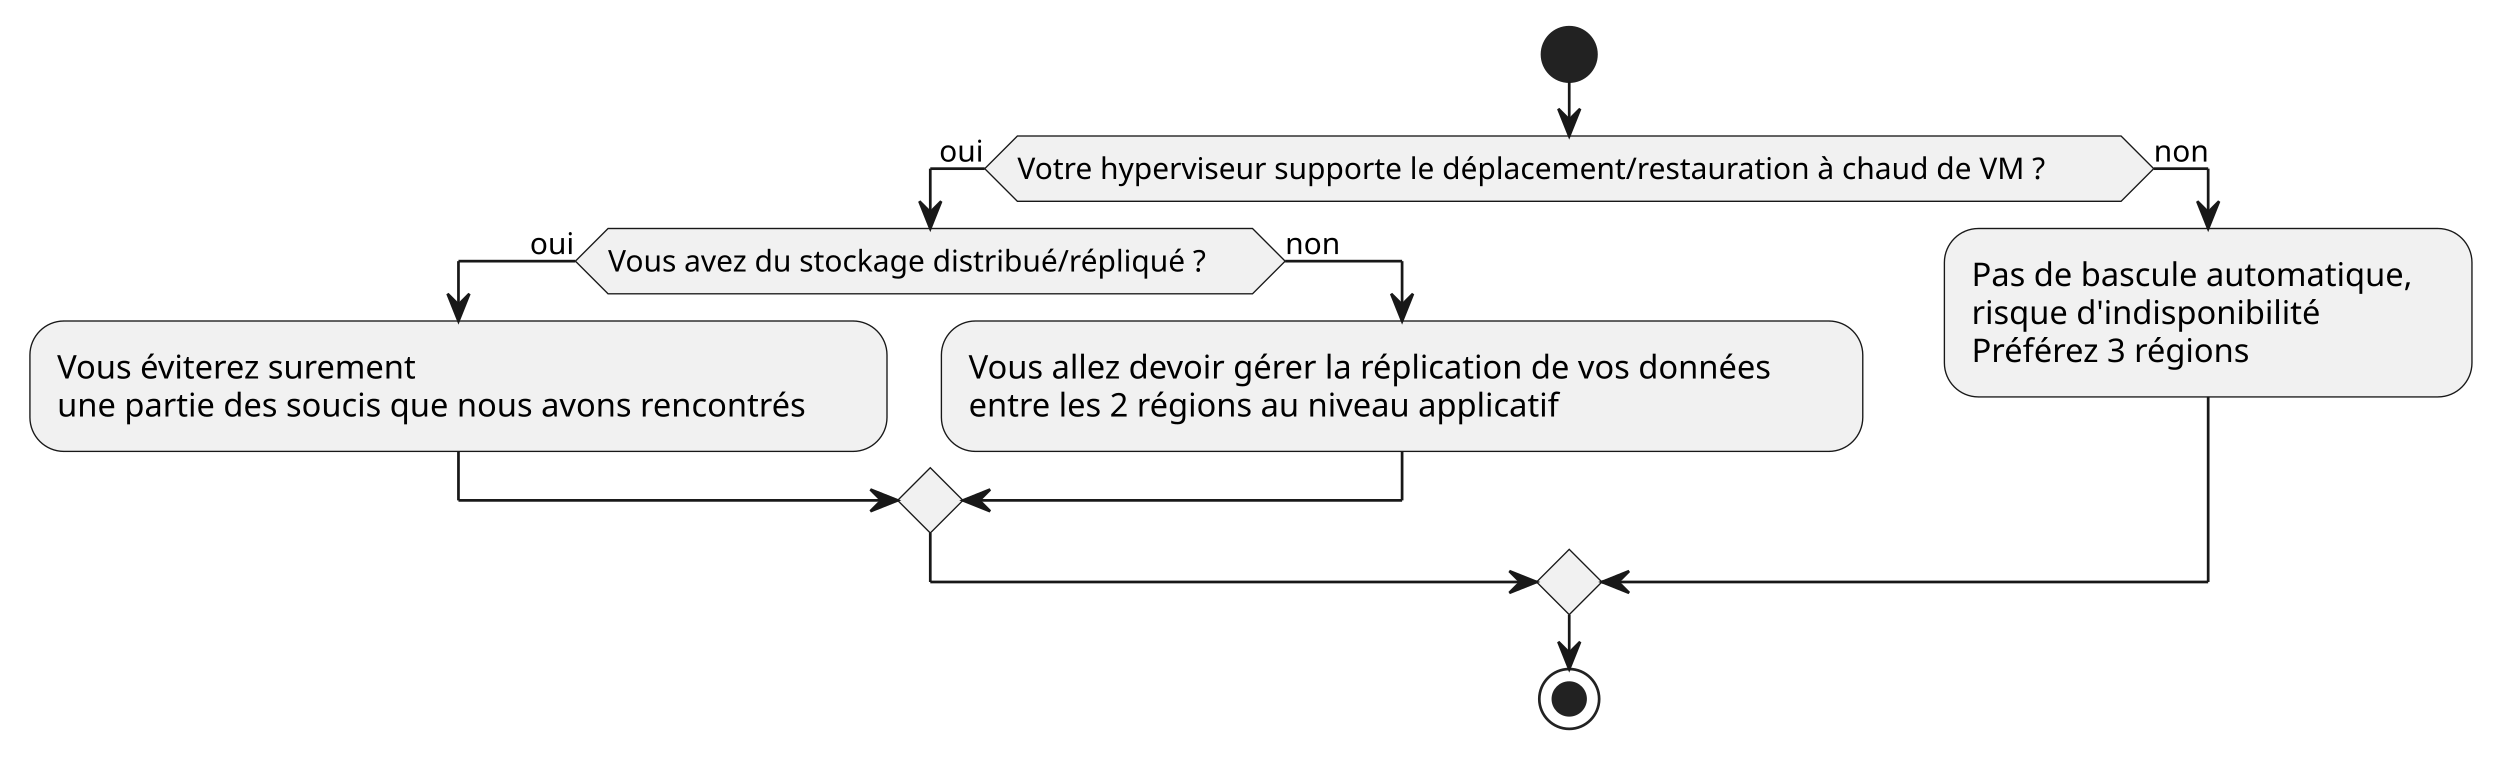
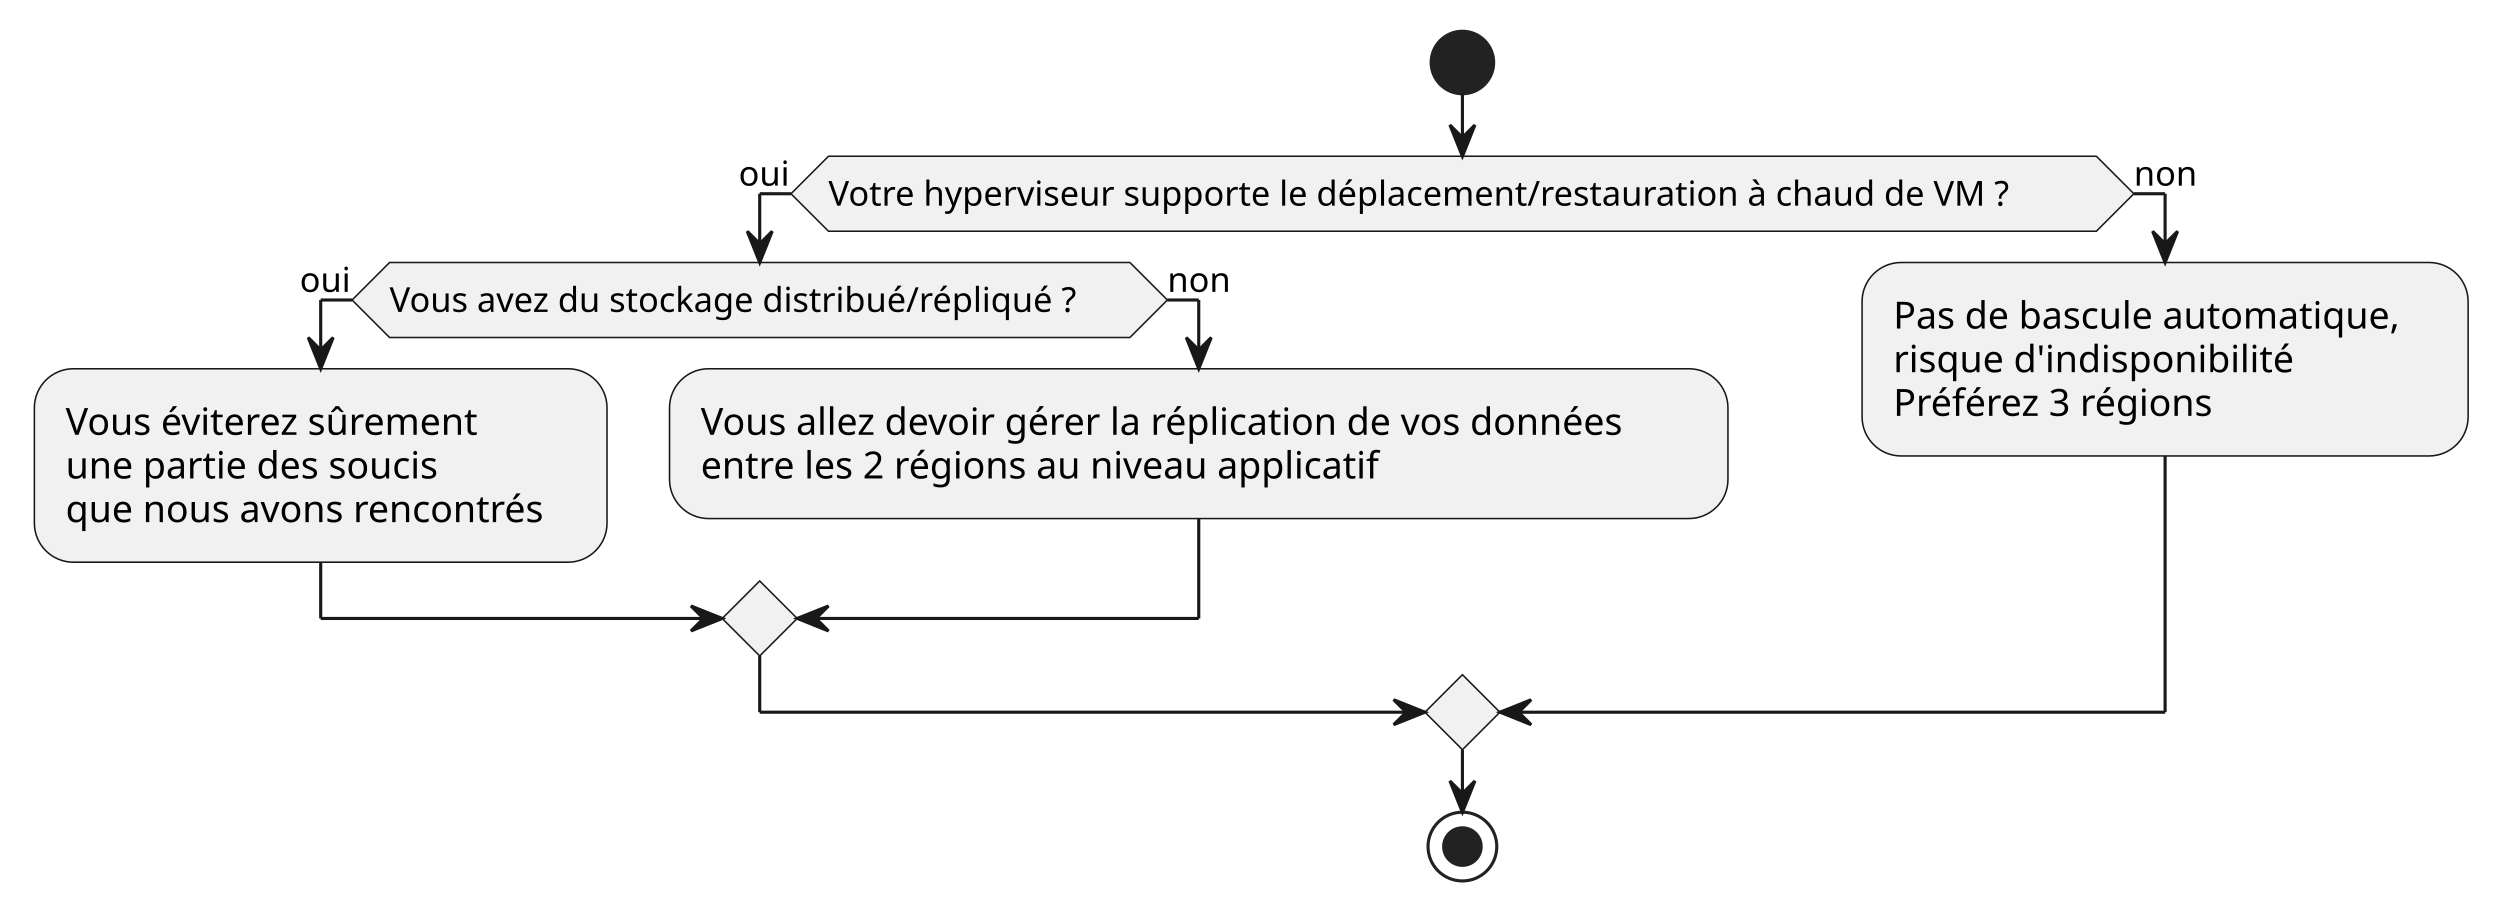
- <svg xmlns="http://www.w3.org/2000/svg" contentStyleType="text/css" data-diagram-type="ACTIVITY" height="278px" preserveAspectRatio="none" style="width:919px;height:278px;background:#FFFFFF;" version="1.1" viewBox="0 0 919 278" width="919px" zoomAndPan="magnify">
+ <svg xmlns="http://www.w3.org/2000/svg" contentStyleType="text/css" data-diagram-type="ACTIVITY" height="292px" preserveAspectRatio="none" style="width:800px;height:292px;background:#FFFFFF;" version="1.1" viewBox="0 0 800 292" width="800px" zoomAndPan="magnify">
  <defs />
  <g>
-     <ellipse cx="576.848" cy="20" fill="#222222" rx="10" ry="10" style="stroke:#222222;stroke-width:1;" />
-     <polygon fill="#F1F1F1" points="373.987,50,779.708,50,791.708,62,779.708,74,373.987,74,361.987,62,373.987,50" style="stroke:#181818;stroke-width:0.5;" />
-     <text fill="#000000" font-family="sans-serif" font-size="11" lengthAdjust="spacing" textLength="405.722" x="373.987" y="65.808">Votre hyperviseur supporte le déplacement/restauration à chaud de VM ?</text>
-     <text fill="#000000" font-family="sans-serif" font-size="11" lengthAdjust="spacing" textLength="16.758" x="345.229" y="59.406">oui</text>
-     <text fill="#000000" font-family="sans-serif" font-size="11" lengthAdjust="spacing" textLength="20.673" x="791.708" y="59.406">non</text>
-     <polygon fill="#F1F1F1" points="223.518,84,460.421,84,472.421,96,460.421,108,223.518,108,211.518,96,223.518,84" style="stroke:#181818;stroke-width:0.5;" />
-     <text fill="#000000" font-family="sans-serif" font-size="11" lengthAdjust="spacing" textLength="236.903" x="223.518" y="99.808">Vous avez du stockage distribué/répliqué ?</text>
-     <text fill="#000000" font-family="sans-serif" font-size="11" lengthAdjust="spacing" textLength="16.758" x="194.761" y="93.406">oui</text>
-     <text fill="#000000" font-family="sans-serif" font-size="11" lengthAdjust="spacing" textLength="20.673" x="472.421" y="93.406">non</text>
-     <rect fill="#F1F1F1" height="47.938" rx="12.5" ry="12.5" style="stroke:#181818;stroke-width:0.5;" width="315.06" x="11" y="118" />
-     <text fill="#000000" font-family="sans-serif" font-size="12" lengthAdjust="spacing" textLength="143.115" x="21" y="139.139">Vous éviterez surement</text>
-     <text fill="#000000" font-family="sans-serif" font-size="12" lengthAdjust="spacing" textLength="295.06" x="21" y="153.107">une partie des soucis que nous avons rencontrés</text>
-     <rect fill="#F1F1F1" height="47.938" rx="12.5" ry="12.5" style="stroke:#181818;stroke-width:0.5;" width="338.697" x="346.06" y="118" />
-     <text fill="#000000" font-family="sans-serif" font-size="12" lengthAdjust="spacing" textLength="318.697" x="356.06" y="139.139">Vous allez devoir gérer la réplication de vos données</text>
-     <text fill="#000000" font-family="sans-serif" font-size="12" lengthAdjust="spacing" textLength="234.779" x="356.06" y="153.107">entre les 2 régions au niveau applicatif</text>
-     <polygon fill="#F1F1F1" points="341.97,171.938,353.97,183.938,341.97,195.938,329.97,183.938,341.97,171.938" style="stroke:#181818;stroke-width:0.5;" />
-     <rect fill="#F1F1F1" height="61.906" rx="12.5" ry="12.5" style="stroke:#181818;stroke-width:0.5;" width="193.935" x="714.758" y="84" />
-     <text fill="#000000" font-family="sans-serif" font-size="12" lengthAdjust="spacing" textLength="173.935" x="724.758" y="105.139">Pas de bascule automatique,</text>
-     <text fill="#000000" font-family="sans-serif" font-size="12" lengthAdjust="spacing" textLength="135.603" x="724.758" y="119.107">risque d'indisponibilité</text>
-     <text fill="#000000" font-family="sans-serif" font-size="12" lengthAdjust="spacing" textLength="109.506" x="724.758" y="133.076">Préférez 3 régions</text>
-     <polygon fill="#F1F1F1" points="576.848,201.938,588.848,213.938,576.848,225.938,564.848,213.938,576.848,201.938" style="stroke:#181818;stroke-width:0.5;" />
-     <ellipse cx="576.848" cy="256.938" fill="none" rx="11" ry="11" style="stroke:#222222;stroke-width:1;" />
-     <ellipse cx="576.848" cy="256.938" fill="#222222" rx="6" ry="6" style="stroke:#222222;stroke-width:1;" />
-     <line style="stroke:#181818;stroke-width:1;" x1="211.518" x2="168.53" y1="96" y2="96" />
-     <line style="stroke:#181818;stroke-width:1;" x1="168.53" x2="168.53" y1="96" y2="118" />
-     <polygon fill="#181818" points="164.53,108,168.53,118,172.53,108,168.53,112" style="stroke:#181818;stroke-width:1;" />
-     <line style="stroke:#181818;stroke-width:1;" x1="472.421" x2="515.409" y1="96" y2="96" />
-     <line style="stroke:#181818;stroke-width:1;" x1="515.409" x2="515.409" y1="96" y2="118" />
-     <polygon fill="#181818" points="511.409,108,515.409,118,519.409,108,515.409,112" style="stroke:#181818;stroke-width:1;" />
-     <line style="stroke:#181818;stroke-width:1;" x1="168.53" x2="168.53" y1="165.938" y2="183.938" />
-     <line style="stroke:#181818;stroke-width:1;" x1="168.53" x2="329.97" y1="183.938" y2="183.938" />
-     <polygon fill="#181818" points="319.97,179.938,329.97,183.938,319.97,187.938,323.97,183.938" style="stroke:#181818;stroke-width:1;" />
-     <line style="stroke:#181818;stroke-width:1;" x1="515.409" x2="515.409" y1="165.938" y2="183.938" />
-     <line style="stroke:#181818;stroke-width:1;" x1="515.409" x2="353.97" y1="183.938" y2="183.938" />
-     <polygon fill="#181818" points="363.97,179.938,353.97,183.938,363.97,187.938,359.97,183.938" style="stroke:#181818;stroke-width:1;" />
-     <line style="stroke:#181818;stroke-width:1;" x1="361.987" x2="341.97" y1="62" y2="62" />
-     <line style="stroke:#181818;stroke-width:1;" x1="341.97" x2="341.97" y1="62" y2="84" />
-     <polygon fill="#181818" points="337.97,74,341.97,84,345.97,74,341.97,78" style="stroke:#181818;stroke-width:1;" />
-     <line style="stroke:#181818;stroke-width:1;" x1="791.708" x2="811.726" y1="62" y2="62" />
-     <line style="stroke:#181818;stroke-width:1;" x1="811.726" x2="811.726" y1="62" y2="84" />
-     <polygon fill="#181818" points="807.726,74,811.726,84,815.726,74,811.726,78" style="stroke:#181818;stroke-width:1;" />
-     <line style="stroke:#181818;stroke-width:1;" x1="341.97" x2="341.97" y1="195.938" y2="213.938" />
-     <line style="stroke:#181818;stroke-width:1;" x1="341.97" x2="564.848" y1="213.938" y2="213.938" />
-     <polygon fill="#181818" points="554.848,209.938,564.848,213.938,554.848,217.938,558.848,213.938" style="stroke:#181818;stroke-width:1;" />
-     <line style="stroke:#181818;stroke-width:1;" x1="811.726" x2="811.726" y1="145.906" y2="213.938" />
-     <line style="stroke:#181818;stroke-width:1;" x1="811.726" x2="588.848" y1="213.938" y2="213.938" />
-     <polygon fill="#181818" points="598.848,209.938,588.848,213.938,598.848,217.938,594.848,213.938" style="stroke:#181818;stroke-width:1;" />
-     <line style="stroke:#181818;stroke-width:1;" x1="576.848" x2="576.848" y1="30" y2="50" />
-     <polygon fill="#181818" points="572.848,40,576.848,50,580.848,40,576.848,44" style="stroke:#181818;stroke-width:1;" />
-     <line style="stroke:#181818;stroke-width:1;" x1="576.848" x2="576.848" y1="225.938" y2="245.938" />
-     <polygon fill="#181818" points="572.848,235.938,576.848,245.938,580.848,235.938,576.848,239.938" style="stroke:#181818;stroke-width:1;" />
+     <ellipse cx="467.971" cy="20" fill="#222222" rx="10" ry="10" style="stroke:#222222;stroke-width:1;" />
+     <polygon fill="#F1F1F1" points="265.11,50,670.832,50,682.832,62,670.832,74,265.11,74,253.11,62,265.11,50" style="stroke:#181818;stroke-width:0.5;" />
+     <text fill="#000000" font-family="sans-serif" font-size="11" lengthAdjust="spacing" textLength="405.722" x="265.11" y="65.808">Votre hyperviseur supporte le déplacement/restauration à chaud de VM ?</text>
+     <text fill="#000000" font-family="sans-serif" font-size="11" lengthAdjust="spacing" textLength="16.758" x="236.352" y="59.406">oui</text>
+     <text fill="#000000" font-family="sans-serif" font-size="11" lengthAdjust="spacing" textLength="20.673" x="682.832" y="59.406">non</text>
+     <polygon fill="#F1F1F1" points="124.659,84,361.562,84,373.562,96,361.562,108,124.659,108,112.659,96,124.659,84" style="stroke:#181818;stroke-width:0.5;" />
+     <text fill="#000000" font-family="sans-serif" font-size="11" lengthAdjust="spacing" textLength="236.903" x="124.659" y="99.808">Vous avez du stockage distribué/répliqué ?</text>
+     <text fill="#000000" font-family="sans-serif" font-size="11" lengthAdjust="spacing" textLength="16.758" x="95.901" y="93.406">oui</text>
+     <text fill="#000000" font-family="sans-serif" font-size="11" lengthAdjust="spacing" textLength="20.673" x="373.562" y="93.406">non</text>
+     <rect fill="#F1F1F1" height="61.906" rx="12.5" ry="12.5" style="stroke:#181818;stroke-width:0.5;" width="183.248" x="11" y="118" />
+     <text fill="#000000" font-family="sans-serif" font-size="12" lengthAdjust="spacing" textLength="143.115" x="21" y="139.139">Vous éviterez sûrement</text>
+     <text fill="#000000" font-family="sans-serif" font-size="12" lengthAdjust="spacing" textLength="127.998" x="21" y="153.107">une partie des soucis</text>
+     <text fill="#000000" font-family="sans-serif" font-size="12" lengthAdjust="spacing" textLength="163.248" x="21" y="167.076">que nous avons rencontrés</text>
+     <rect fill="#F1F1F1" height="47.938" rx="12.5" ry="12.5" style="stroke:#181818;stroke-width:0.5;" width="338.697" x="214.248" y="118" />
+     <text fill="#000000" font-family="sans-serif" font-size="12" lengthAdjust="spacing" textLength="318.697" x="224.248" y="139.139">Vous allez devoir gérer la réplication de vos données</text>
+     <text fill="#000000" font-family="sans-serif" font-size="12" lengthAdjust="spacing" textLength="234.779" x="224.248" y="153.107">entre les 2 régions au niveau applicatif</text>
+     <polygon fill="#F1F1F1" points="243.11,185.906,255.11,197.906,243.11,209.906,231.11,197.906,243.11,185.906" style="stroke:#181818;stroke-width:0.5;" />
+     <rect fill="#F1F1F1" height="61.906" rx="12.5" ry="12.5" style="stroke:#181818;stroke-width:0.5;" width="193.935" x="595.864" y="84" />
+     <text fill="#000000" font-family="sans-serif" font-size="12" lengthAdjust="spacing" textLength="173.935" x="605.864" y="105.139">Pas de bascule automatique,</text>
+     <text fill="#000000" font-family="sans-serif" font-size="12" lengthAdjust="spacing" textLength="135.603" x="605.864" y="119.107">risque d'indisponibilité</text>
+     <text fill="#000000" font-family="sans-serif" font-size="12" lengthAdjust="spacing" textLength="109.506" x="605.864" y="133.076">Préférez 3 régions</text>
+     <polygon fill="#F1F1F1" points="467.971,215.906,479.971,227.906,467.971,239.906,455.971,227.906,467.971,215.906" style="stroke:#181818;stroke-width:0.5;" />
+     <ellipse cx="467.971" cy="270.906" fill="none" rx="11" ry="11" style="stroke:#222222;stroke-width:1;" />
+     <ellipse cx="467.971" cy="270.906" fill="#222222" rx="6" ry="6" style="stroke:#222222;stroke-width:1;" />
+     <line style="stroke:#181818;stroke-width:1;" x1="112.659" x2="102.624" y1="96" y2="96" />
+     <line style="stroke:#181818;stroke-width:1;" x1="102.624" x2="102.624" y1="96" y2="118" />
+     <polygon fill="#181818" points="98.624,108,102.624,118,106.624,108,102.624,112" style="stroke:#181818;stroke-width:1;" />
+     <line style="stroke:#181818;stroke-width:1;" x1="373.562" x2="383.597" y1="96" y2="96" />
+     <line style="stroke:#181818;stroke-width:1;" x1="383.597" x2="383.597" y1="96" y2="118" />
+     <polygon fill="#181818" points="379.597,108,383.597,118,387.597,108,383.597,112" style="stroke:#181818;stroke-width:1;" />
+     <line style="stroke:#181818;stroke-width:1;" x1="102.624" x2="102.624" y1="179.906" y2="197.906" />
+     <line style="stroke:#181818;stroke-width:1;" x1="102.624" x2="231.11" y1="197.906" y2="197.906" />
+     <polygon fill="#181818" points="221.11,193.906,231.11,197.906,221.11,201.906,225.11,197.906" style="stroke:#181818;stroke-width:1;" />
+     <line style="stroke:#181818;stroke-width:1;" x1="383.597" x2="383.597" y1="165.938" y2="197.906" />
+     <line style="stroke:#181818;stroke-width:1;" x1="383.597" x2="255.11" y1="197.906" y2="197.906" />
+     <polygon fill="#181818" points="265.11,193.906,255.11,197.906,265.11,201.906,261.11,197.906" style="stroke:#181818;stroke-width:1;" />
+     <line style="stroke:#181818;stroke-width:1;" x1="253.11" x2="243.11" y1="62" y2="62" />
+     <line style="stroke:#181818;stroke-width:1;" x1="243.11" x2="243.11" y1="62" y2="84" />
+     <polygon fill="#181818" points="239.11,74,243.11,84,247.11,74,243.11,78" style="stroke:#181818;stroke-width:1;" />
+     <line style="stroke:#181818;stroke-width:1;" x1="682.832" x2="692.832" y1="62" y2="62" />
+     <line style="stroke:#181818;stroke-width:1;" x1="692.832" x2="692.832" y1="62" y2="84" />
+     <polygon fill="#181818" points="688.832,74,692.832,84,696.832,74,692.832,78" style="stroke:#181818;stroke-width:1;" />
+     <line style="stroke:#181818;stroke-width:1;" x1="243.11" x2="243.11" y1="209.906" y2="227.906" />
+     <line style="stroke:#181818;stroke-width:1;" x1="243.11" x2="455.971" y1="227.906" y2="227.906" />
+     <polygon fill="#181818" points="445.971,223.906,455.971,227.906,445.971,231.906,449.971,227.906" style="stroke:#181818;stroke-width:1;" />
+     <line style="stroke:#181818;stroke-width:1;" x1="692.832" x2="692.832" y1="145.906" y2="227.906" />
+     <line style="stroke:#181818;stroke-width:1;" x1="692.832" x2="479.971" y1="227.906" y2="227.906" />
+     <polygon fill="#181818" points="489.971,223.906,479.971,227.906,489.971,231.906,485.971,227.906" style="stroke:#181818;stroke-width:1;" />
+     <line style="stroke:#181818;stroke-width:1;" x1="467.971" x2="467.971" y1="30" y2="50" />
+     <polygon fill="#181818" points="463.971,40,467.971,50,471.971,40,467.971,44" style="stroke:#181818;stroke-width:1;" />
+     <line style="stroke:#181818;stroke-width:1;" x1="467.971" x2="467.971" y1="239.906" y2="259.906" />
+     <polygon fill="#181818" points="463.971,249.906,467.971,259.906,471.971,249.906,467.971,253.906" style="stroke:#181818;stroke-width:1;" />
  </g>
</svg>
